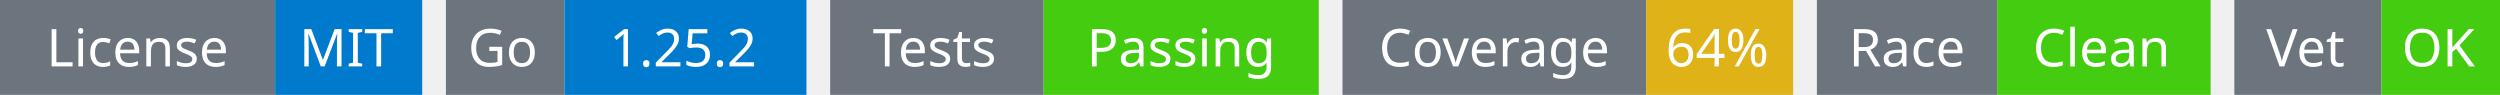
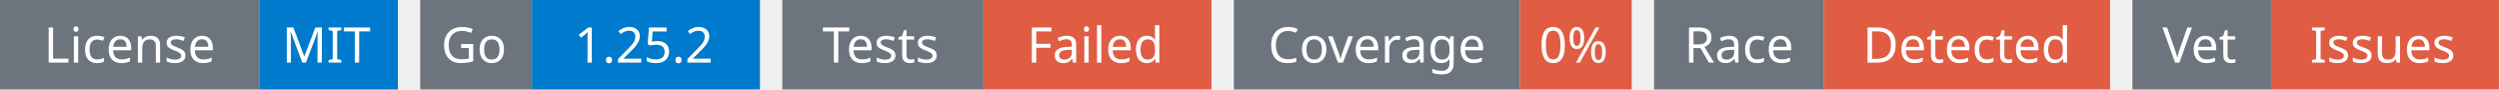
- <svg xmlns="http://www.w3.org/2000/svg" width="527" height="20" viewBox="0 0 527 20">
+ <svg xmlns="http://www.w3.org/2000/svg" width="559" height="20" viewBox="0 0 559 20">
  <g transform="translate(0, 0)">
    <rect x="0" y="0" width="58" height="20" fill="#6c757d" />
    <rect x="58" y="0" width="31" height="20" fill="#007acc" />
    <text x="29" y="14" text-anchor="middle" font-family="sans-serif" font-size="11" fill="white">License</text>
    <text x="73" y="14" text-anchor="middle" font-family="sans-serif" font-size="11" fill="white">MIT</text>
  </g>
  <g transform="translate(94, 0)">
    <rect x="0" y="0" width="25" height="20" fill="#6c757d" />
    <rect x="25" y="0" width="51" height="20" fill="#007acc" />
    <text x="12" y="14" text-anchor="middle" font-family="sans-serif" font-size="11" fill="white">Go</text>
    <text x="50" y="14" text-anchor="middle" font-family="sans-serif" font-size="11" fill="white">1.25.2</text>
  </g>
  <g transform="translate(175, 0)">
    <rect x="0" y="0" width="45" height="20" fill="#6c757d" />
-     <rect x="45" y="0" width="58" height="20" fill="#4c1" />
+     <rect x="45" y="0" width="51" height="20" fill="#e05d44" />
    <text x="22" y="14" text-anchor="middle" font-family="sans-serif" font-size="11" fill="white">Tests</text>
-     <text x="74" y="14" text-anchor="middle" font-family="sans-serif" font-size="11" fill="white">Passing</text>
+     <text x="70" y="14" text-anchor="middle" font-family="sans-serif" font-size="11" fill="white">Failed</text>
  </g>
-   <g transform="translate(283, 0)">
+   <g transform="translate(276, 0)">
    <rect x="0" y="0" width="64" height="20" fill="#6c757d" />
-     <rect x="64" y="0" width="31" height="20" fill="#dfb317" />
+     <rect x="64" y="0" width="25" height="20" fill="#e05d44" />
    <text x="32" y="14" text-anchor="middle" font-family="sans-serif" font-size="11" fill="white">Coverage</text>
-     <text x="79" y="14" text-anchor="middle" font-family="sans-serif" font-size="11" fill="white">64%</text>
+     <text x="76" y="14" text-anchor="middle" font-family="sans-serif" font-size="11" fill="white">0%</text>
  </g>
-   <g transform="translate(383, 0)">
+   <g transform="translate(370, 0)">
    <rect x="0" y="0" width="38" height="20" fill="#6c757d" />
-     <rect x="38" y="0" width="45" height="20" fill="#4c1" />
+     <rect x="38" y="0" width="64" height="20" fill="#e05d44" />
    <text x="19" y="14" text-anchor="middle" font-family="sans-serif" font-size="11" fill="white">Race</text>
-     <text x="60" y="14" text-anchor="middle" font-family="sans-serif" font-size="11" fill="white">Clean</text>
+     <text x="70" y="14" text-anchor="middle" font-family="sans-serif" font-size="11" fill="white">Detected</text>
  </g>
-   <g transform="translate(471, 0)">
+   <g transform="translate(477, 0)">
    <rect x="0" y="0" width="31" height="20" fill="#6c757d" />
-     <rect x="31" y="0" width="25" height="20" fill="#4c1" />
+     <rect x="31" y="0" width="51" height="20" fill="#e05d44" />
    <text x="15" y="14" text-anchor="middle" font-family="sans-serif" font-size="11" fill="white">Vet</text>
-     <text x="43" y="14" text-anchor="middle" font-family="sans-serif" font-size="11" fill="white">OK</text>
+     <text x="56" y="14" text-anchor="middle" font-family="sans-serif" font-size="11" fill="white">Issues</text>
  </g>
</svg>
